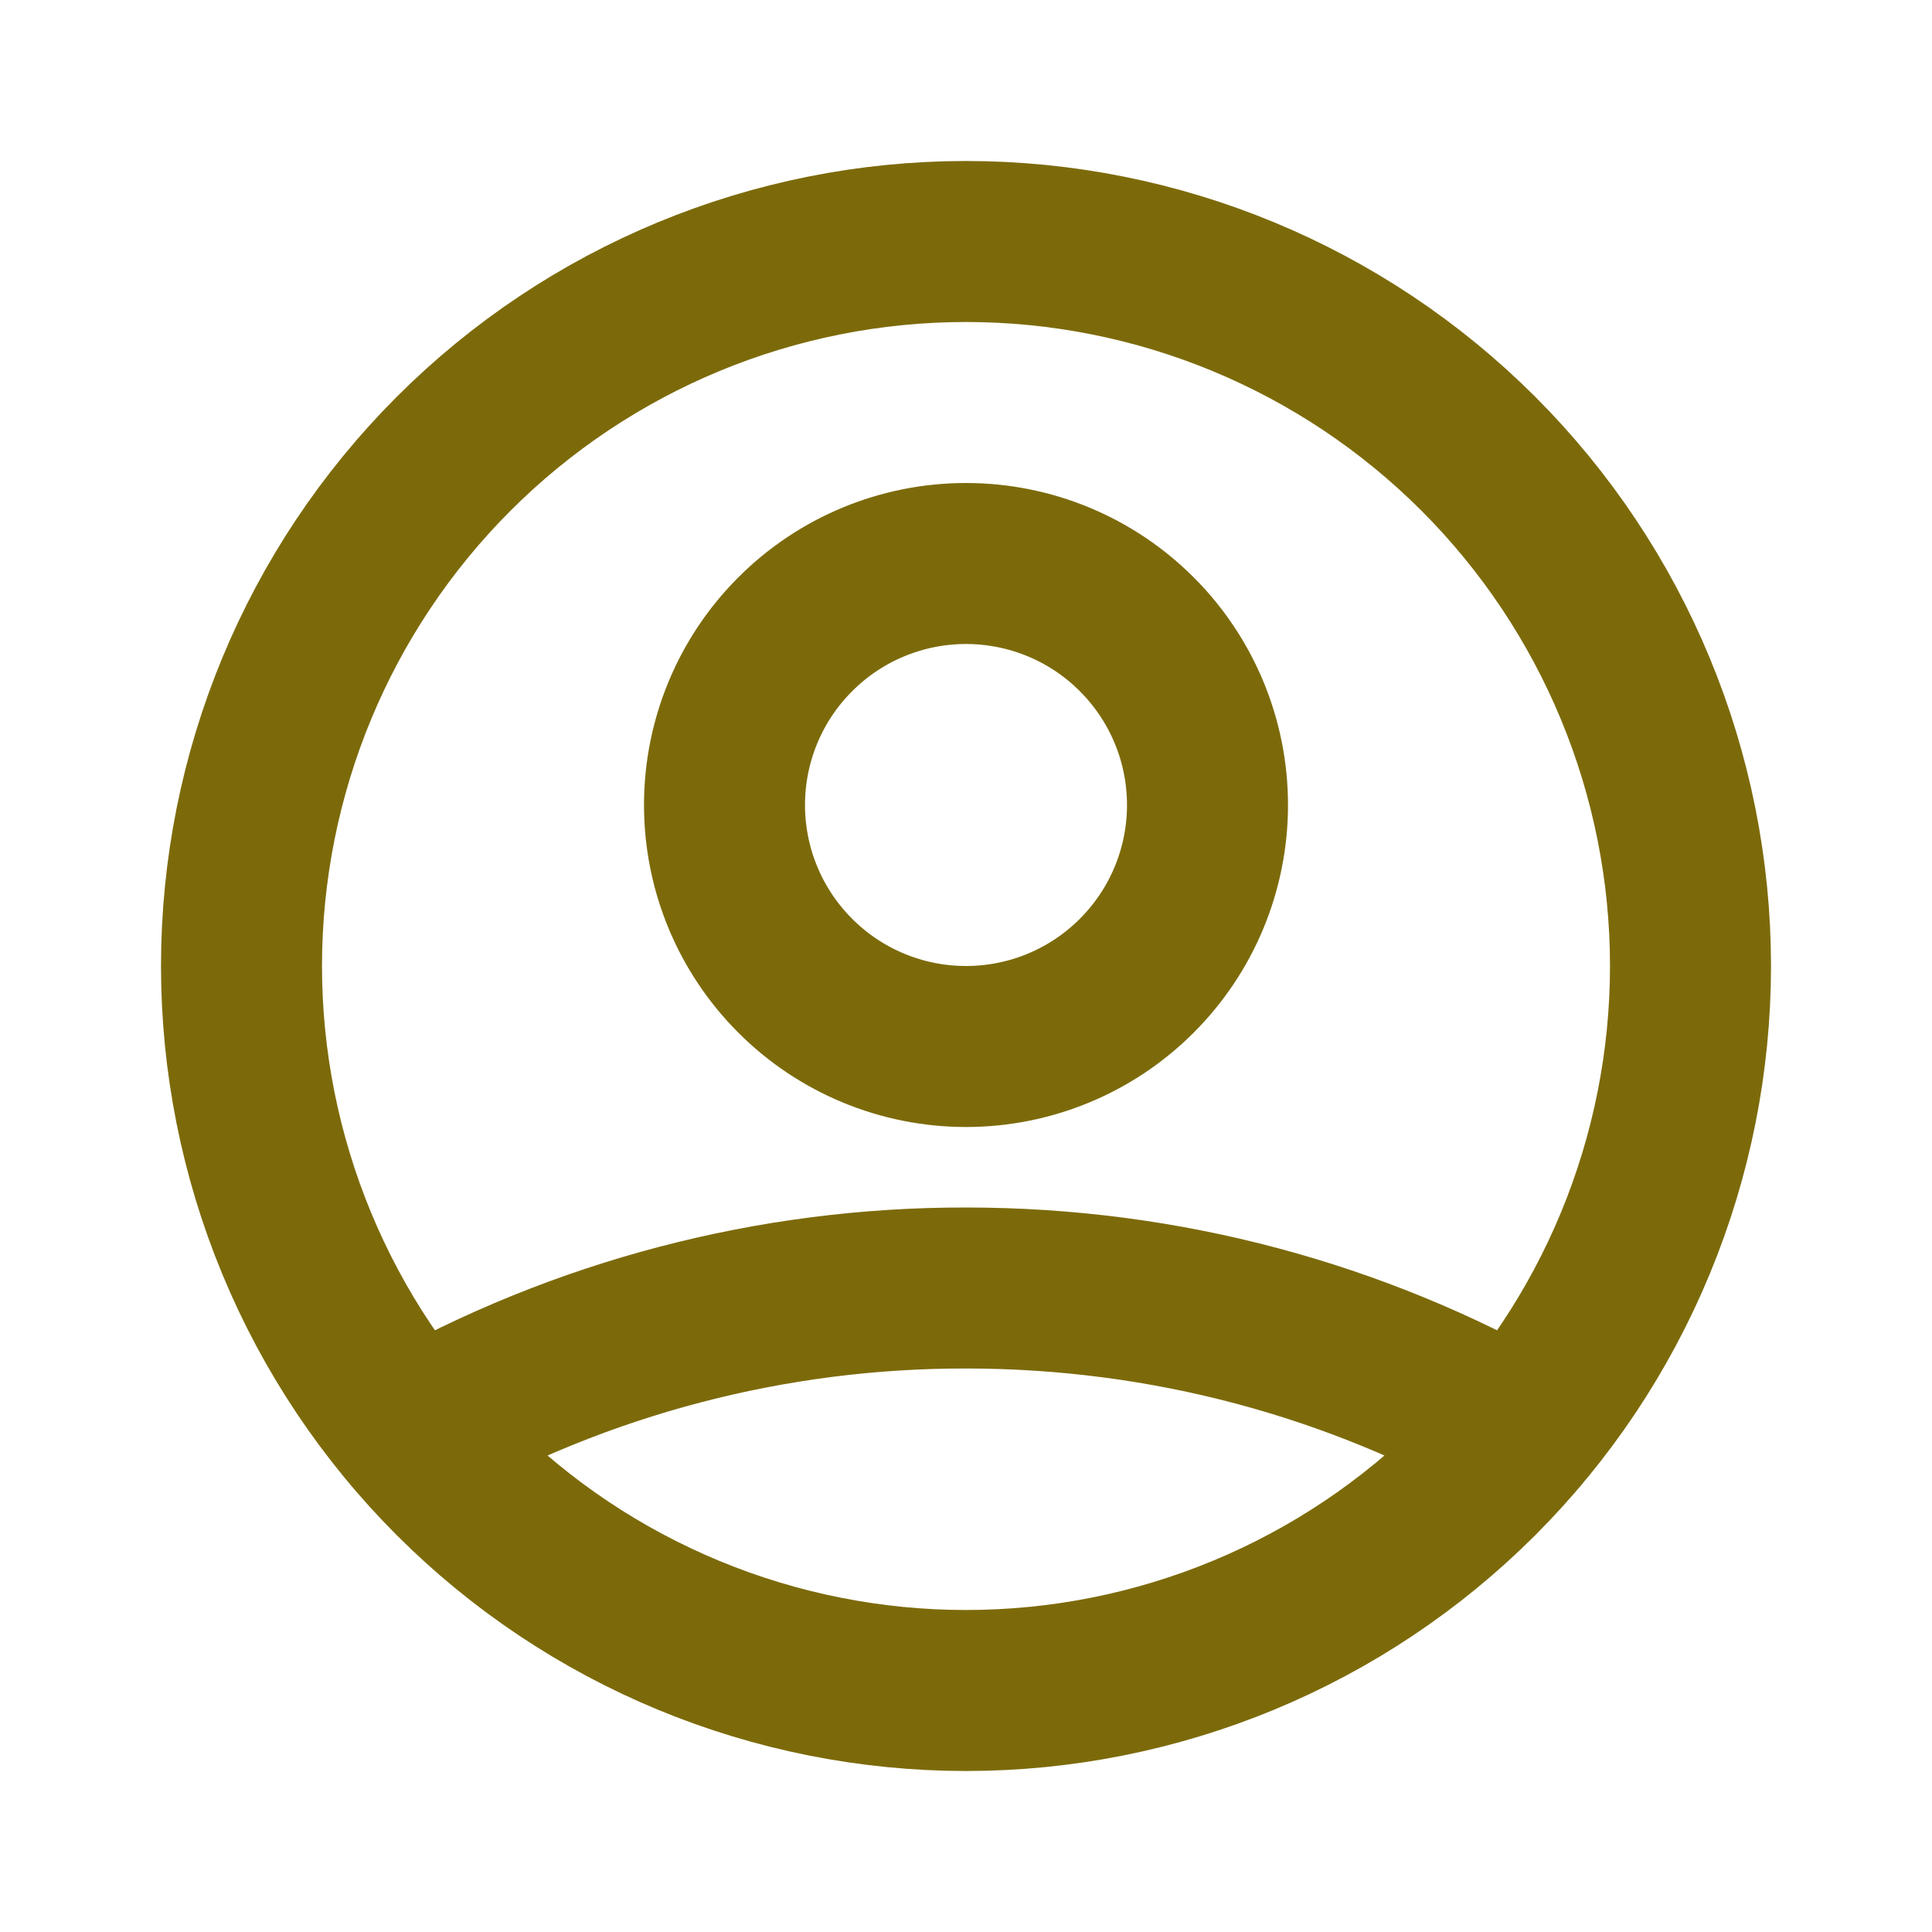
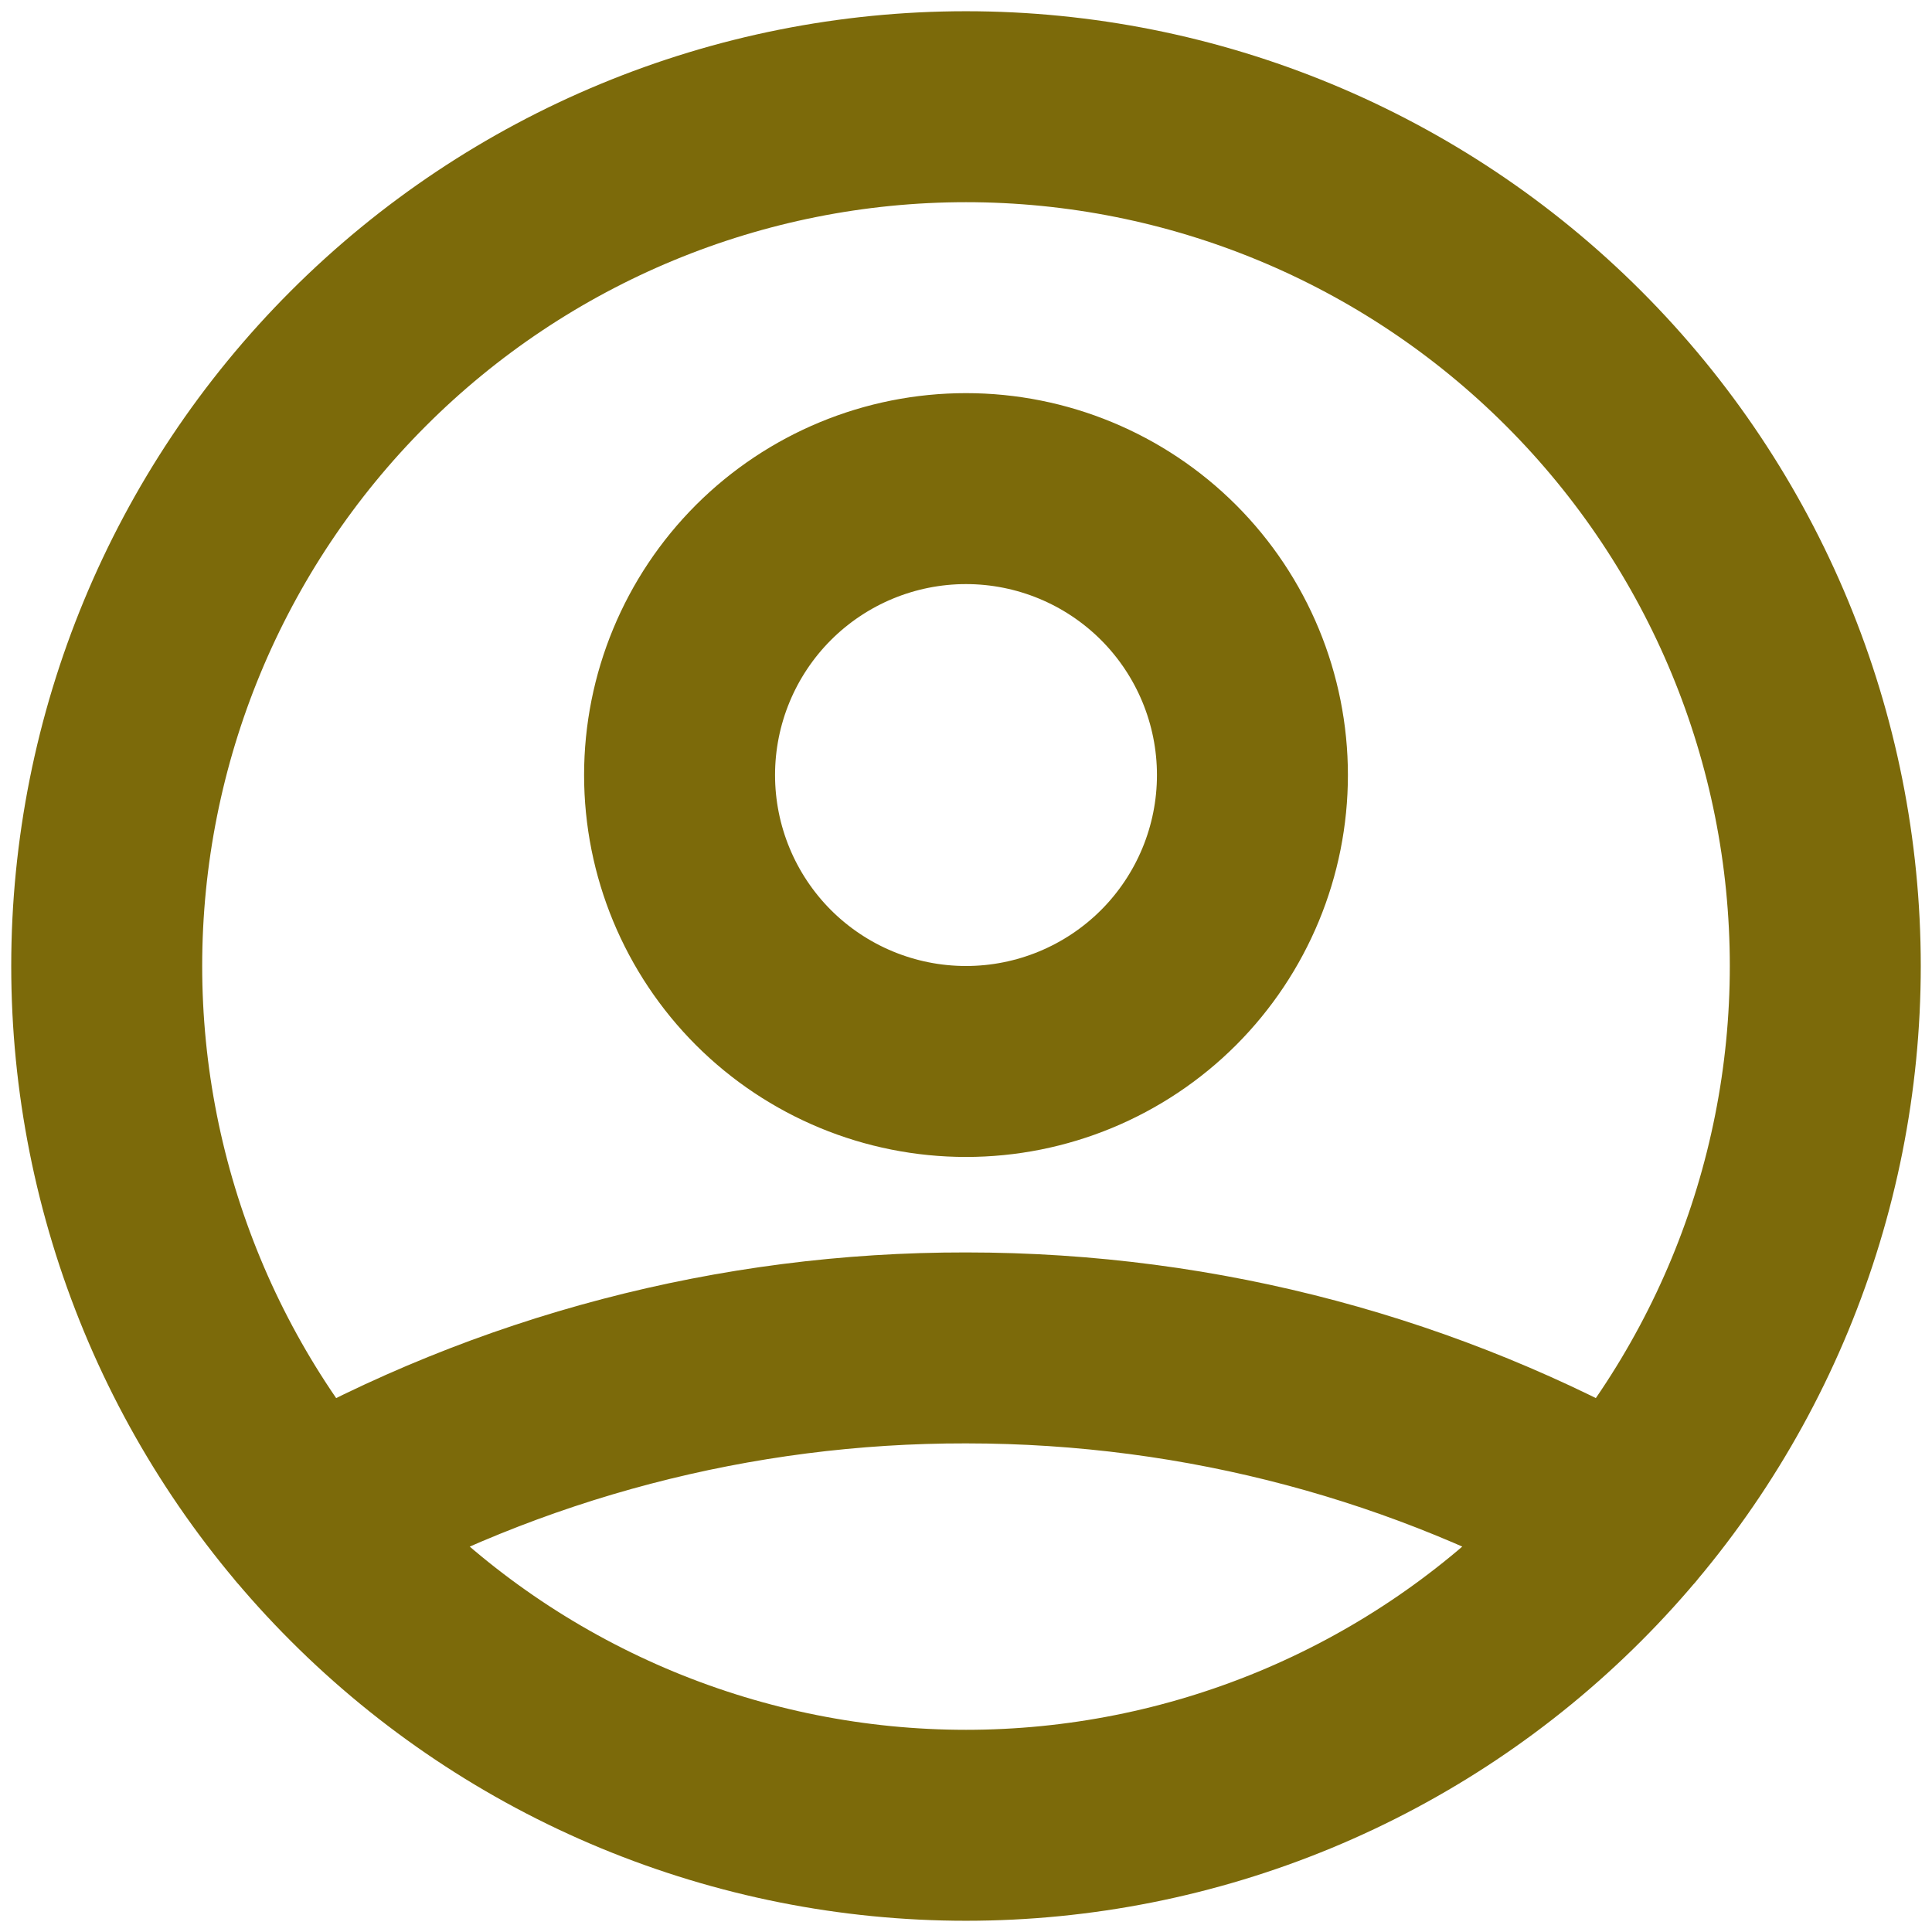
- <svg xmlns="http://www.w3.org/2000/svg" width="24" height="24" viewBox="0 0 24 24" fill="none">
-   <path d="M5.121 17.804C7.219 16.618 9.59 15.996 12 16C14.5 16 16.847 16.655 18.879 17.804M15 10C15 10.796 14.684 11.559 14.121 12.121C13.559 12.684 12.796 13 12 13C11.204 13 10.441 12.684 9.879 12.121C9.316 11.559 9 10.796 9 10C9 9.204 9.316 8.441 9.879 7.879C10.441 7.316 11.204 7 12 7C12.796 7 13.559 7.316 14.121 7.879C14.684 8.441 15 9.204 15 10ZM21 12C21 13.182 20.767 14.352 20.315 15.444C19.863 16.536 19.2 17.528 18.364 18.364C17.528 19.2 16.536 19.863 15.444 20.315C14.352 20.767 13.182 21 12 21C10.818 21 9.648 20.767 8.556 20.315C7.464 19.863 6.472 19.2 5.636 18.364C4.8 17.528 4.137 16.536 3.685 15.444C3.233 14.352 3 13.182 3 12C3 9.613 3.948 7.324 5.636 5.636C7.324 3.948 9.613 3 12 3C14.387 3 16.676 3.948 18.364 5.636C20.052 7.324 21 9.613 21 12Z" stroke="#7C6A0A" stroke-width="2" stroke-linecap="round" stroke-linejoin="round" />
+ <svg xmlns="http://www.w3.org/2000/svg" width="43" height="43" viewBox="0 0 43 43" fill="none">
+   <path d="M6.882 33.834C11.341 31.313 16.378 29.992 21.5 30C26.812 30 31.8 31.392 36.118 33.834M27.875 17.25C27.875 18.941 27.203 20.562 26.008 21.758C24.812 22.953 23.191 23.625 21.5 23.625C19.809 23.625 18.188 22.953 16.992 21.758C15.797 20.562 15.125 18.941 15.125 17.25C15.125 15.559 15.797 13.938 16.992 12.742C18.188 11.547 19.809 10.875 21.5 10.875C23.191 10.875 24.812 11.547 26.008 12.742C27.203 13.938 27.875 15.559 27.875 17.25ZM40.625 21.5C40.625 24.012 40.13 26.498 39.169 28.819C38.208 31.139 36.799 33.248 35.023 35.023C33.248 36.799 31.139 38.208 28.819 39.169C26.498 40.13 24.012 40.625 21.5 40.625C18.988 40.625 16.502 40.13 14.181 39.169C11.861 38.208 9.752 36.799 7.977 35.023C6.201 33.248 4.792 31.139 3.831 28.819C2.87 26.498 2.375 24.012 2.375 21.5C2.375 16.428 4.39 11.563 7.977 7.977C11.563 4.39 16.428 2.375 21.5 2.375C26.572 2.375 31.437 4.39 35.023 7.977C38.61 11.563 40.625 16.428 40.625 21.5Z" stroke="#7C6A0A" stroke-width="4.25" stroke-linecap="round" stroke-linejoin="round" />
</svg>
